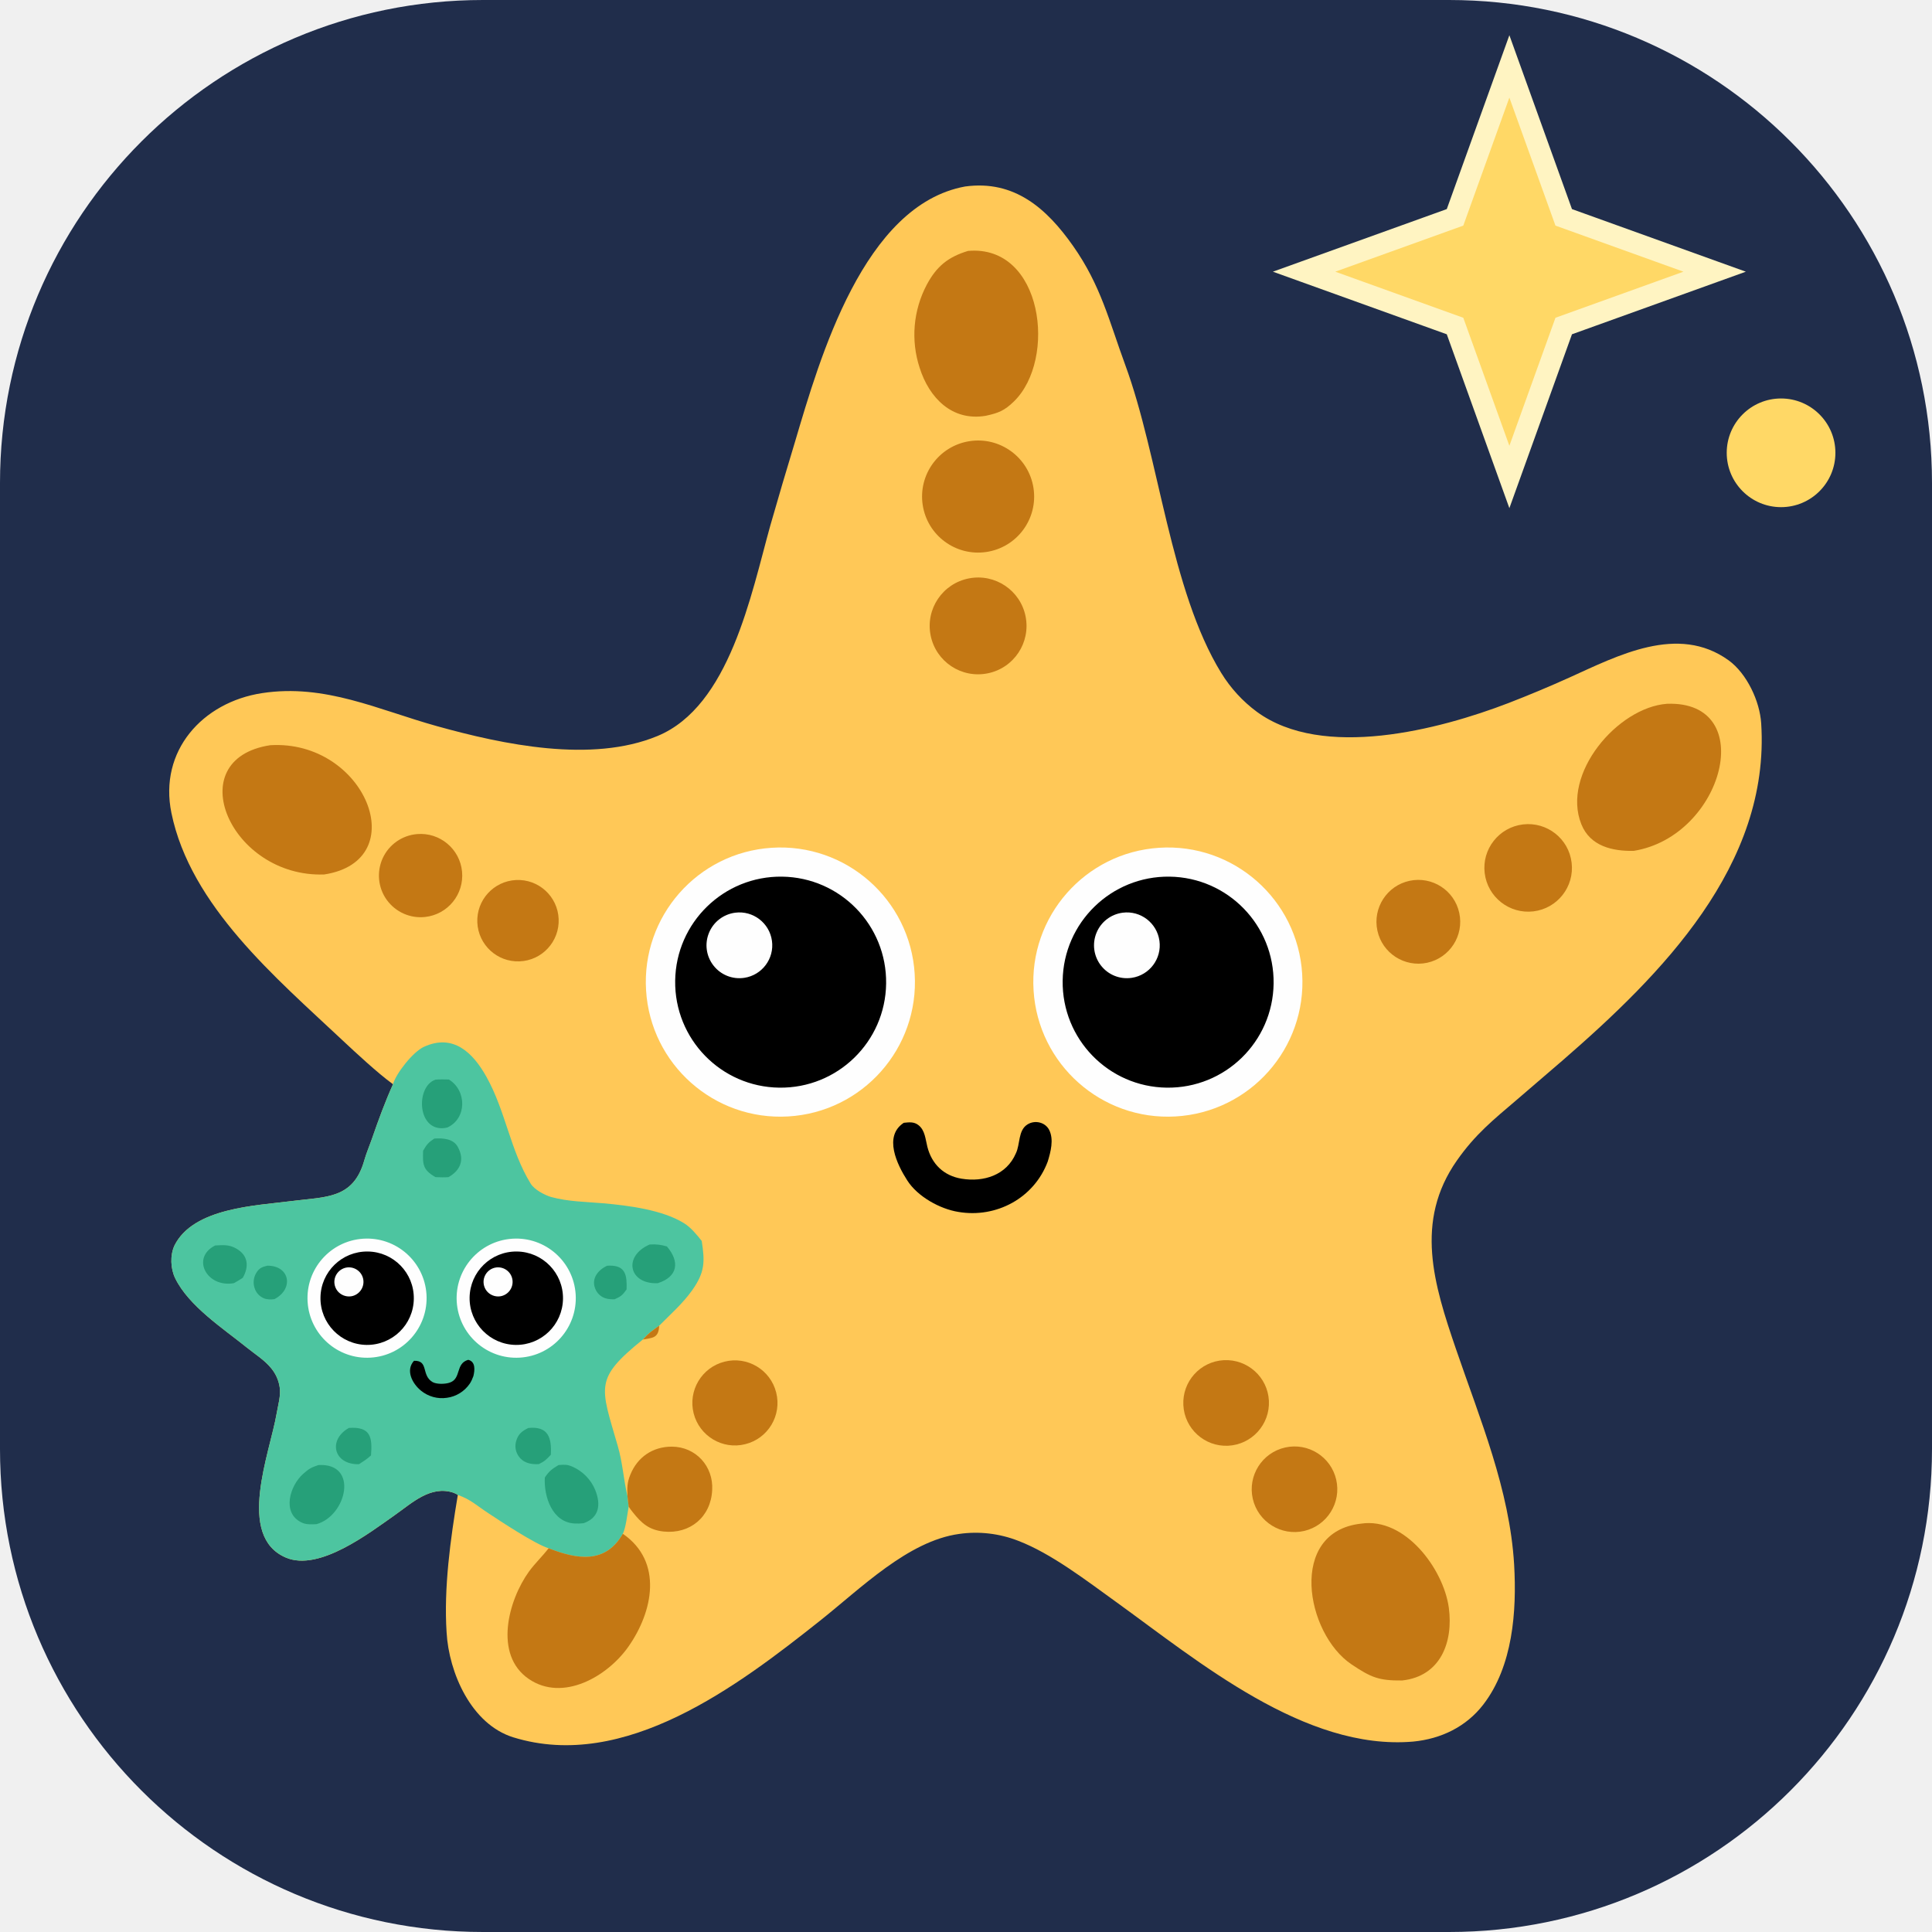
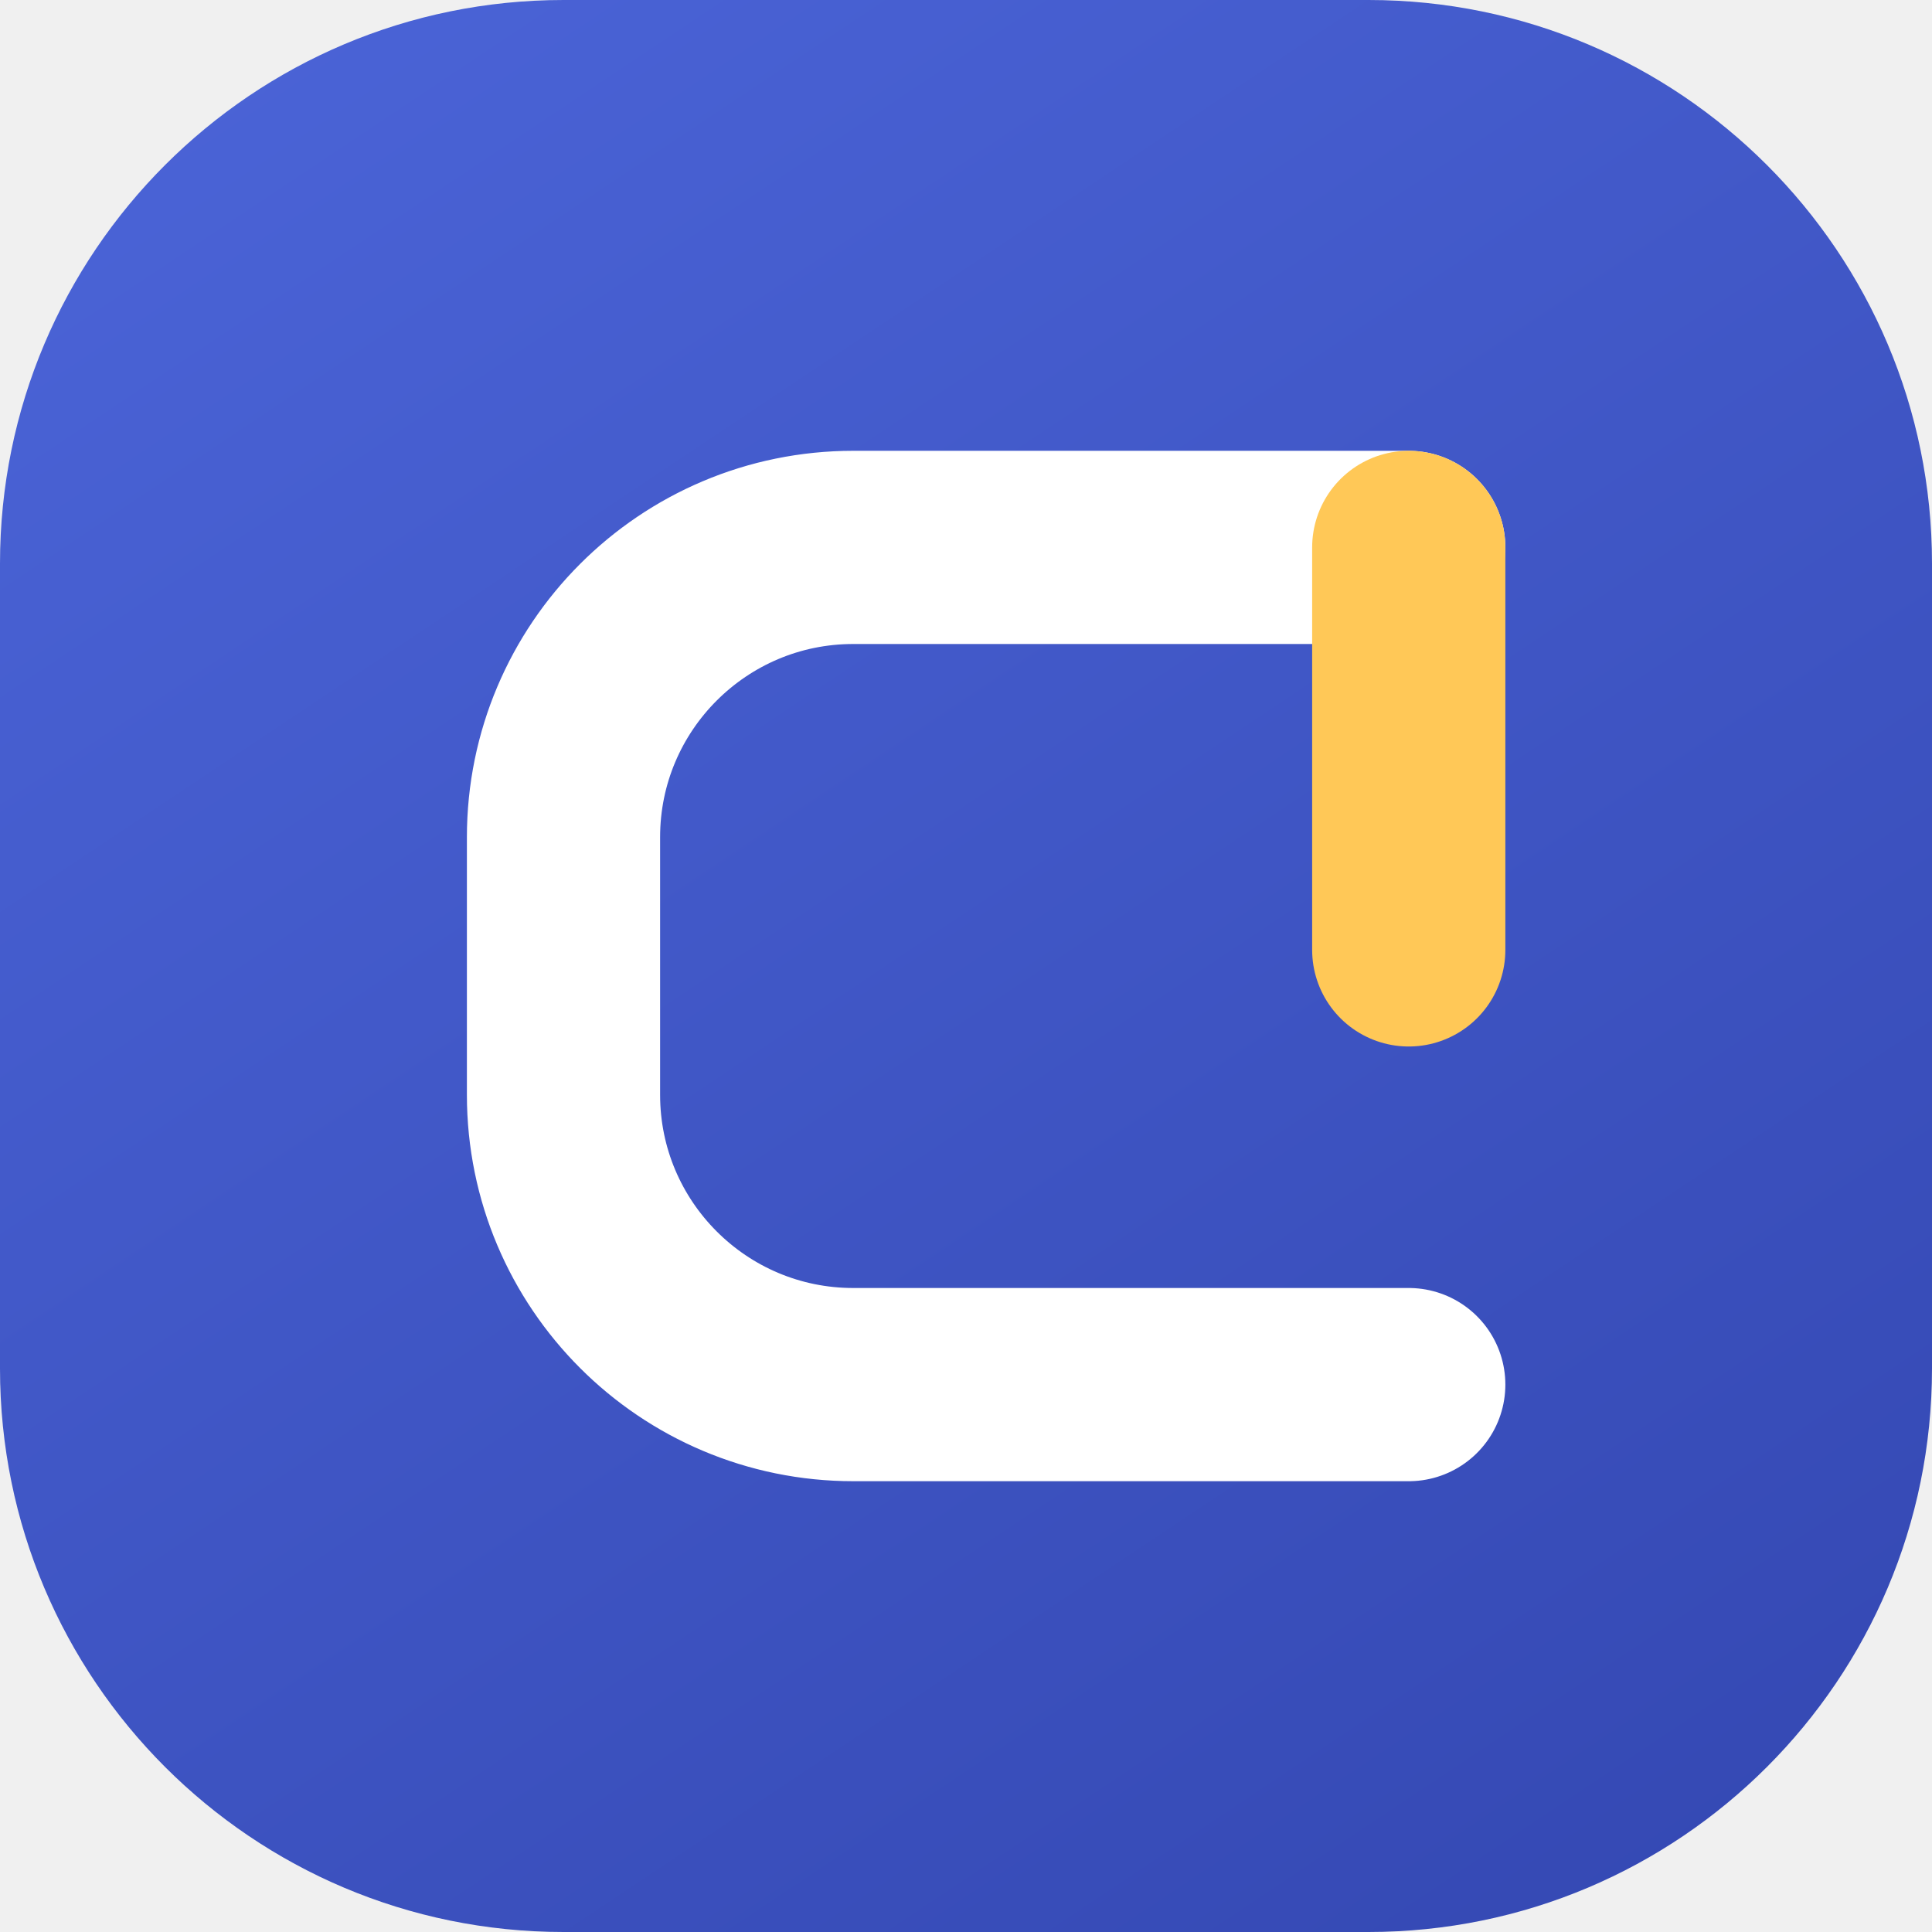
- <svg xmlns="http://www.w3.org/2000/svg" width="32" height="32" viewBox="0 0 32 32" fill="none">
-   <rect x="0" y="0" width="32" height="32" rx="8" fill="#202D4B" />
-   <path d="M6.51 17.958L6.493 17.946C6.259 17.776 5.893 17.437 5.67 17.228C4.573 16.197 3.154 15.005 2.839 13.464C2.629 12.438 3.352 11.631 4.342 11.48C5.386 11.321 6.262 11.756 7.24 12.028C8.334 12.332 9.798 12.643 10.889 12.191C12.084 11.698 12.441 9.845 12.758 8.707C12.891 8.242 13.028 7.777 13.169 7.314C13.58 5.927 14.305 3.396 15.985 3.089C16.803 2.977 17.338 3.455 17.771 4.07C18.235 4.728 18.371 5.32 18.637 6.043C19.201 7.575 19.383 9.773 20.228 11.147C20.382 11.397 20.582 11.616 20.818 11.79C21.909 12.588 23.832 12.088 24.987 11.644C25.325 11.513 25.66 11.373 25.99 11.224C26.794 10.861 27.791 10.332 28.63 10.936C28.933 11.155 29.148 11.614 29.171 11.982C29.322 14.334 27.512 16.147 25.887 17.559L25.132 18.208C24.736 18.546 24.437 18.785 24.132 19.22C23.422 20.231 23.751 21.279 24.115 22.343C24.513 23.508 25.005 24.671 25.079 25.917C25.123 26.688 25.058 27.597 24.568 28.233C24.284 28.602 23.866 28.802 23.407 28.846C21.615 29.001 19.851 27.518 18.483 26.531C17.993 26.178 17.412 25.73 16.866 25.521C16.554 25.399 16.216 25.359 15.885 25.407C15.039 25.524 14.256 26.31 13.581 26.845C12.224 27.922 10.348 29.346 8.503 28.776C7.804 28.56 7.434 27.702 7.397 27.037C7.349 26.303 7.461 25.488 7.583 24.761C7.568 24.749 7.529 24.73 7.511 24.724C7.132 24.597 6.819 24.899 6.543 25.092C6.114 25.393 5.287 26.033 4.736 25.799C3.904 25.446 4.474 24.055 4.582 23.412C4.606 23.271 4.653 23.119 4.633 22.979C4.616 22.863 4.568 22.754 4.493 22.664C4.383 22.527 4.229 22.433 4.089 22.32C3.696 22.003 3.127 21.634 2.902 21.172C2.824 21.011 2.816 20.792 2.889 20.631C3.201 20.003 4.237 19.97 4.834 19.893C5.397 19.82 5.855 19.864 6.036 19.213C6.066 19.105 6.124 18.968 6.162 18.859C6.267 18.554 6.377 18.252 6.51 17.958Z" fill="#FFC857" />
-   <path d="M6.51 17.957C6.557 17.783 6.838 17.423 7.021 17.339C7.506 17.116 7.832 17.434 8.055 17.832C8.376 18.404 8.451 19.055 8.79 19.605C8.852 19.705 9.018 19.793 9.128 19.826C9.414 19.904 9.703 19.905 9.992 19.93C10.409 19.967 10.976 20.039 11.331 20.261C11.444 20.331 11.544 20.454 11.623 20.554C11.675 20.897 11.679 21.069 11.463 21.373C11.306 21.593 11.106 21.768 10.918 21.958C10.798 22.043 10.745 22.078 10.647 22.187C9.838 22.841 9.946 22.959 10.23 23.942C10.316 24.236 10.327 24.506 10.393 24.782L10.412 24.957C10.391 25.077 10.366 25.307 10.316 25.404C10.025 25.912 9.552 25.826 9.086 25.644C8.855 25.571 8.292 25.198 8.076 25.055C7.9 24.94 7.795 24.835 7.583 24.761C7.568 24.749 7.528 24.73 7.51 24.724C7.131 24.597 6.819 24.898 6.543 25.092C6.114 25.393 5.286 26.033 4.736 25.799C3.904 25.446 4.473 24.055 4.582 23.412C4.606 23.271 4.653 23.119 4.632 22.979C4.616 22.863 4.567 22.754 4.493 22.664C4.382 22.527 4.228 22.433 4.088 22.32C3.695 22.003 3.127 21.634 2.901 21.172C2.823 21.011 2.815 20.792 2.889 20.631C3.201 20.003 4.236 19.97 4.834 19.893C5.397 19.82 5.855 19.864 6.035 19.213C6.065 19.105 6.124 18.968 6.161 18.859C6.267 18.554 6.377 18.252 6.51 17.957Z" fill="#4DC5A0" />
-   <path d="M5.274 24.266C5.946 24.227 5.743 25.107 5.241 25.245C5.152 25.248 5.069 25.255 4.99 25.215C4.665 25.055 4.802 24.607 5.02 24.413C5.119 24.324 5.157 24.306 5.274 24.266Z" fill="#26A079" />
-   <path d="M9.251 24.266C9.347 24.258 9.39 24.254 9.48 24.292C9.653 24.368 9.79 24.508 9.86 24.682C9.955 24.921 9.926 25.137 9.667 25.229C9.619 25.235 9.57 25.236 9.522 25.234C9.148 25.219 9.006 24.79 9.024 24.472C9.096 24.365 9.144 24.33 9.251 24.266Z" fill="#26A079" />
-   <path d="M7.214 17.882C7.287 17.876 7.361 17.879 7.435 17.88C7.731 18.06 7.737 18.526 7.408 18.676C6.907 18.789 6.872 17.995 7.214 17.882Z" fill="#26A079" />
-   <path d="M3.564 20.629C3.693 20.622 3.789 20.611 3.908 20.677C4.112 20.79 4.128 20.977 4.021 21.165C3.977 21.195 3.921 21.226 3.875 21.253C3.422 21.334 3.16 20.831 3.564 20.629Z" fill="#26A079" />
-   <path d="M10.76 20.613C10.866 20.606 10.945 20.615 11.046 20.645C11.261 20.897 11.231 21.146 10.894 21.254C10.413 21.273 10.316 20.805 10.76 20.613Z" fill="#26A079" />
-   <path d="M6.857 22.539C7.107 22.531 6.971 22.779 7.167 22.893C7.24 22.931 7.38 22.926 7.453 22.899C7.643 22.832 7.541 22.584 7.755 22.523C7.88 22.552 7.864 22.697 7.841 22.792C7.826 22.834 7.805 22.883 7.78 22.919C7.692 23.047 7.554 23.132 7.401 23.152C7.247 23.175 7.092 23.131 6.972 23.033C6.83 22.917 6.713 22.698 6.857 22.539Z" fill="black" />
-   <path d="M7.194 18.858C7.338 18.849 7.508 18.859 7.583 18.997C7.702 19.213 7.621 19.389 7.428 19.497C7.357 19.503 7.284 19.499 7.213 19.497C7 19.375 7.001 19.285 7.008 19.06C7.067 18.957 7.096 18.922 7.194 18.858Z" fill="#26A079" />
-   <path d="M8.749 23.652C9.083 23.617 9.139 23.815 9.123 24.096C9.051 24.174 9.017 24.206 8.923 24.251C8.784 24.257 8.654 24.229 8.578 24.1C8.535 24.028 8.526 23.942 8.551 23.863C8.586 23.748 8.648 23.704 8.749 23.652Z" fill="#26A079" />
-   <path d="M5.779 23.651C6.139 23.626 6.169 23.803 6.145 24.106C6.074 24.171 6.027 24.199 5.946 24.252C5.521 24.261 5.43 23.846 5.779 23.651Z" fill="#26A079" />
-   <path d="M4.427 20.964C4.802 20.96 4.871 21.349 4.545 21.518C4.485 21.526 4.42 21.526 4.364 21.501C4.293 21.469 4.24 21.408 4.217 21.335C4.189 21.252 4.199 21.161 4.243 21.086C4.291 21.004 4.34 20.985 4.427 20.964Z" fill="#26A079" />
-   <path d="M10.055 20.965C10.068 20.964 10.08 20.963 10.092 20.963C10.37 20.957 10.385 21.136 10.378 21.357C10.312 21.45 10.284 21.475 10.18 21.52C10.129 21.521 10.091 21.52 10.04 21.507C9.967 21.488 9.906 21.438 9.871 21.371C9.78 21.194 9.894 21.04 10.055 20.965Z" fill="#26A079" />
-   <path d="M10.316 25.404C10.989 25.868 10.814 26.696 10.409 27.273C10.062 27.768 9.323 28.196 8.757 27.808C8.173 27.407 8.42 26.503 8.762 26.029C8.863 25.891 8.986 25.775 9.087 25.644C9.553 25.826 10.025 25.912 10.316 25.404Z" fill="#C47814" />
-   <path d="M10.393 24.782C10.387 24.643 10.386 24.559 10.44 24.426C10.558 24.134 10.811 23.961 11.127 23.961C11.525 23.962 11.819 24.287 11.796 24.681C11.774 25.125 11.43 25.412 10.992 25.367C10.75 25.341 10.626 25.23 10.482 25.049C10.458 25.019 10.435 24.988 10.413 24.956L10.393 24.782Z" fill="#C47814" />
-   <path d="M10.918 21.958C10.909 22.164 10.814 22.157 10.648 22.187C10.745 22.078 10.799 22.044 10.918 21.958Z" fill="#C47814" />
-   <path d="M22.545 25.236C23.272 25.128 23.909 25.986 23.997 26.629C24.073 27.195 23.863 27.765 23.223 27.834C22.837 27.838 22.708 27.783 22.388 27.569C21.623 27.058 21.326 25.369 22.545 25.236Z" fill="#C47814" />
-   <path d="M16.034 4.156C17.276 4.047 17.509 5.954 16.794 6.649C16.636 6.803 16.537 6.841 16.326 6.887C15.766 6.981 15.388 6.586 15.232 6.091C15.083 5.636 15.126 5.14 15.35 4.716C15.513 4.41 15.706 4.255 16.034 4.156Z" fill="#C47814" />
-   <path d="M27.61 11.657C29.14 11.6 28.55 13.853 27.059 14.093C26.711 14.1 26.338 14.018 26.192 13.652C25.858 12.818 26.791 11.718 27.61 11.657Z" fill="#C47814" />
-   <path d="M4.476 12.343C6.048 12.248 6.862 14.254 5.37 14.484C3.817 14.538 2.966 12.573 4.476 12.343Z" fill="#C47814" />
-   <path d="M16.053 7.308C16.562 7.226 17.04 7.575 17.118 8.084C17.196 8.594 16.844 9.069 16.334 9.143C15.829 9.216 15.36 8.869 15.283 8.365C15.206 7.861 15.55 7.389 16.053 7.308Z" fill="#C47814" />
-   <path d="M16.049 9.58C16.482 9.496 16.901 9.778 16.987 10.21C17.073 10.643 16.794 11.064 16.362 11.152C15.926 11.242 15.501 10.96 15.414 10.524C15.327 10.087 15.612 9.664 16.049 9.58Z" fill="#C47814" />
-   <path d="M14.97 18.597C15.06 18.588 15.139 18.577 15.214 18.637C15.322 18.722 15.328 18.87 15.36 18.994C15.433 19.283 15.634 19.475 15.927 19.523C16.292 19.583 16.67 19.466 16.826 19.103C16.899 18.954 16.861 18.723 17.017 18.625C17.139 18.547 17.313 18.585 17.379 18.718C17.457 18.875 17.402 19.08 17.354 19.238C17.128 19.845 16.501 20.18 15.873 20.073C15.568 20.024 15.199 19.82 15.028 19.553C14.857 19.288 14.63 18.818 14.97 18.597Z" fill="black" />
-   <path d="M25.226 13.655C25.623 13.608 25.984 13.891 26.031 14.289C26.079 14.686 25.796 15.047 25.399 15.095C25.001 15.143 24.639 14.859 24.591 14.461C24.543 14.063 24.828 13.702 25.226 13.655Z" fill="#C47814" />
-   <path d="M20.269 22.529C20.662 22.508 20.997 22.809 21.017 23.201C21.036 23.594 20.733 23.927 20.341 23.946C19.951 23.964 19.619 23.663 19.6 23.273C19.58 22.883 19.879 22.55 20.269 22.529Z" fill="#C47814" />
-   <path d="M21.287 23.975C21.667 23.89 22.045 24.128 22.132 24.508C22.219 24.888 21.983 25.267 21.603 25.357C21.221 25.446 20.838 25.208 20.75 24.825C20.663 24.442 20.903 24.061 21.287 23.975Z" fill="#C47814" />
-   <path d="M11.998 22.554C12.376 22.457 12.761 22.686 12.856 23.064C12.952 23.442 12.723 23.826 12.344 23.92C11.967 24.015 11.585 23.786 11.489 23.41C11.394 23.033 11.622 22.65 11.998 22.554Z" fill="#C47814" />
-   <path d="M23.347 14.589C23.721 14.509 24.09 14.747 24.17 15.121C24.251 15.495 24.014 15.864 23.64 15.946C23.265 16.027 22.895 15.789 22.814 15.414C22.733 15.039 22.972 14.669 23.347 14.589Z" fill="#C47814" />
-   <path d="M6.908 13.815C7.284 13.783 7.617 14.06 7.653 14.436C7.689 14.812 7.417 15.147 7.041 15.188C6.794 15.215 6.552 15.107 6.406 14.905C6.261 14.704 6.236 14.44 6.339 14.214C6.443 13.988 6.66 13.836 6.908 13.815Z" fill="#C47814" />
-   <path d="M8.546 14.576C8.92 14.557 9.237 14.847 9.253 15.22C9.269 15.594 8.978 15.91 8.604 15.923C8.234 15.937 7.922 15.649 7.906 15.279C7.89 14.908 8.176 14.595 8.546 14.576Z" fill="#C47814" />
-   <path d="M19.197 14.042C20.429 13.961 21.492 14.897 21.568 16.13C21.644 17.363 20.703 18.422 19.47 18.492C18.245 18.562 17.194 17.628 17.119 16.403C17.043 15.178 17.972 14.122 19.197 14.042Z" fill="#FEFEFE" />
-   <path d="M19.372 14.52C20.337 14.533 21.108 15.326 21.095 16.291C21.082 17.256 20.29 18.028 19.325 18.015C18.36 18.003 17.588 17.21 17.601 16.244C17.614 15.279 18.407 14.507 19.372 14.52Z" fill="black" />
-   <path d="M18.596 15.117C18.892 15.079 19.163 15.287 19.204 15.583C19.245 15.878 19.04 16.152 18.745 16.196C18.551 16.225 18.357 16.148 18.236 15.993C18.115 15.839 18.087 15.632 18.161 15.451C18.235 15.269 18.401 15.142 18.596 15.117Z" fill="#FEFEFE" />
-   <path d="M12.779 14.042C14.011 13.961 15.074 14.897 15.15 16.13C15.226 17.363 14.285 18.422 13.052 18.492C11.827 18.562 10.776 17.628 10.701 16.403C10.625 15.178 11.554 14.122 12.779 14.042Z" fill="#FEFEFE" />
-   <path d="M12.954 14.52C13.919 14.533 14.69 15.326 14.677 16.291C14.665 17.256 13.872 18.028 12.907 18.015C11.942 18.003 11.17 17.21 11.183 16.244C11.196 15.279 11.989 14.507 12.954 14.52Z" fill="black" />
-   <path d="M12.178 15.117C12.473 15.079 12.745 15.287 12.786 15.583C12.827 15.878 12.622 16.152 12.327 16.196C12.133 16.225 11.939 16.148 11.818 15.993C11.697 15.839 11.668 15.632 11.743 15.451C11.817 15.269 11.983 15.142 12.178 15.117Z" fill="#FEFEFE" />
-   <path d="M6.014 20.517C6.56 20.481 7.03 20.895 7.064 21.441C7.097 21.987 6.681 22.456 6.135 22.487C5.593 22.518 5.128 22.104 5.095 21.562C5.061 21.02 5.472 20.553 6.014 20.517Z" fill="#FEFEFE" />
-   <path d="M6.092 20.729C6.519 20.734 6.86 21.085 6.854 21.512C6.849 21.94 6.498 22.281 6.071 22.276C5.644 22.27 5.302 21.919 5.308 21.492C5.313 21.064 5.664 20.723 6.092 20.729Z" fill="black" />
-   <path d="M5.748 20.993C5.879 20.977 6 21.068 6.018 21.199C6.036 21.33 5.945 21.451 5.815 21.471C5.729 21.483 5.643 21.449 5.589 21.381C5.536 21.313 5.523 21.221 5.556 21.141C5.589 21.061 5.663 21.004 5.748 20.993Z" fill="#FEFEFE" />
-   <path d="M8.485 20.517C9.03 20.481 9.501 20.895 9.535 21.441C9.568 21.987 9.152 22.456 8.606 22.487C8.064 22.518 7.599 22.104 7.565 21.562C7.532 21.02 7.943 20.553 8.485 20.517Z" fill="#FEFEFE" />
-   <path d="M8.562 20.729C8.989 20.734 9.331 21.085 9.325 21.512C9.319 21.94 8.969 22.281 8.542 22.276C8.114 22.27 7.773 21.919 7.778 21.492C7.784 21.064 8.135 20.723 8.562 20.729Z" fill="black" />
-   <path d="M8.219 20.993C8.35 20.977 8.47 21.068 8.488 21.199C8.506 21.33 8.416 21.451 8.285 21.471C8.2 21.483 8.114 21.449 8.06 21.381C8.007 21.313 7.994 21.221 8.027 21.141C8.06 21.061 8.133 21.004 8.219 20.993Z" fill="#FEFEFE" />
-   <path d="M25 1.1L25.9 3.6L28.4 4.5L25.9 5.4L25 7.9L24.1 5.4L21.6 4.5L24.1 3.6Z" fill="#FFD866" stroke="#FFF4C2" stroke-width="0.35" />
-   <circle cx="29.5" cy="7.5" r="0.9" fill="#FFD866" />
+ <svg xmlns="http://www.w3.org/2000/svg" width="32" height="32" viewBox="0 0 24 24" fill="none">
+   <defs>
+     <linearGradient id="tile" x1="4" y1="0" x2="20" y2="24" gradientUnits="userSpaceOnUse">
+       <stop stop-color="#4A63D6" />
+       <stop offset="1" stop-color="#3549B4" />
+     </linearGradient>
+   </defs>
+   <rect width="24" height="24" rx="7" fill="url(#tile)" />
+   <path d="M17.5 6.8H10.6A3.6 3.6 0 0 0 7 10.4v3.2a3.6 3.6 0 0 0 3.6 3.6h6.9" stroke="#FFFFFF" stroke-width="2.4" stroke-linecap="round" stroke-linejoin="round" />
+   <path d="M17.5 6.8v5" stroke="#FFC857" stroke-width="2.4" stroke-linecap="round" stroke-linejoin="round" />
</svg>
